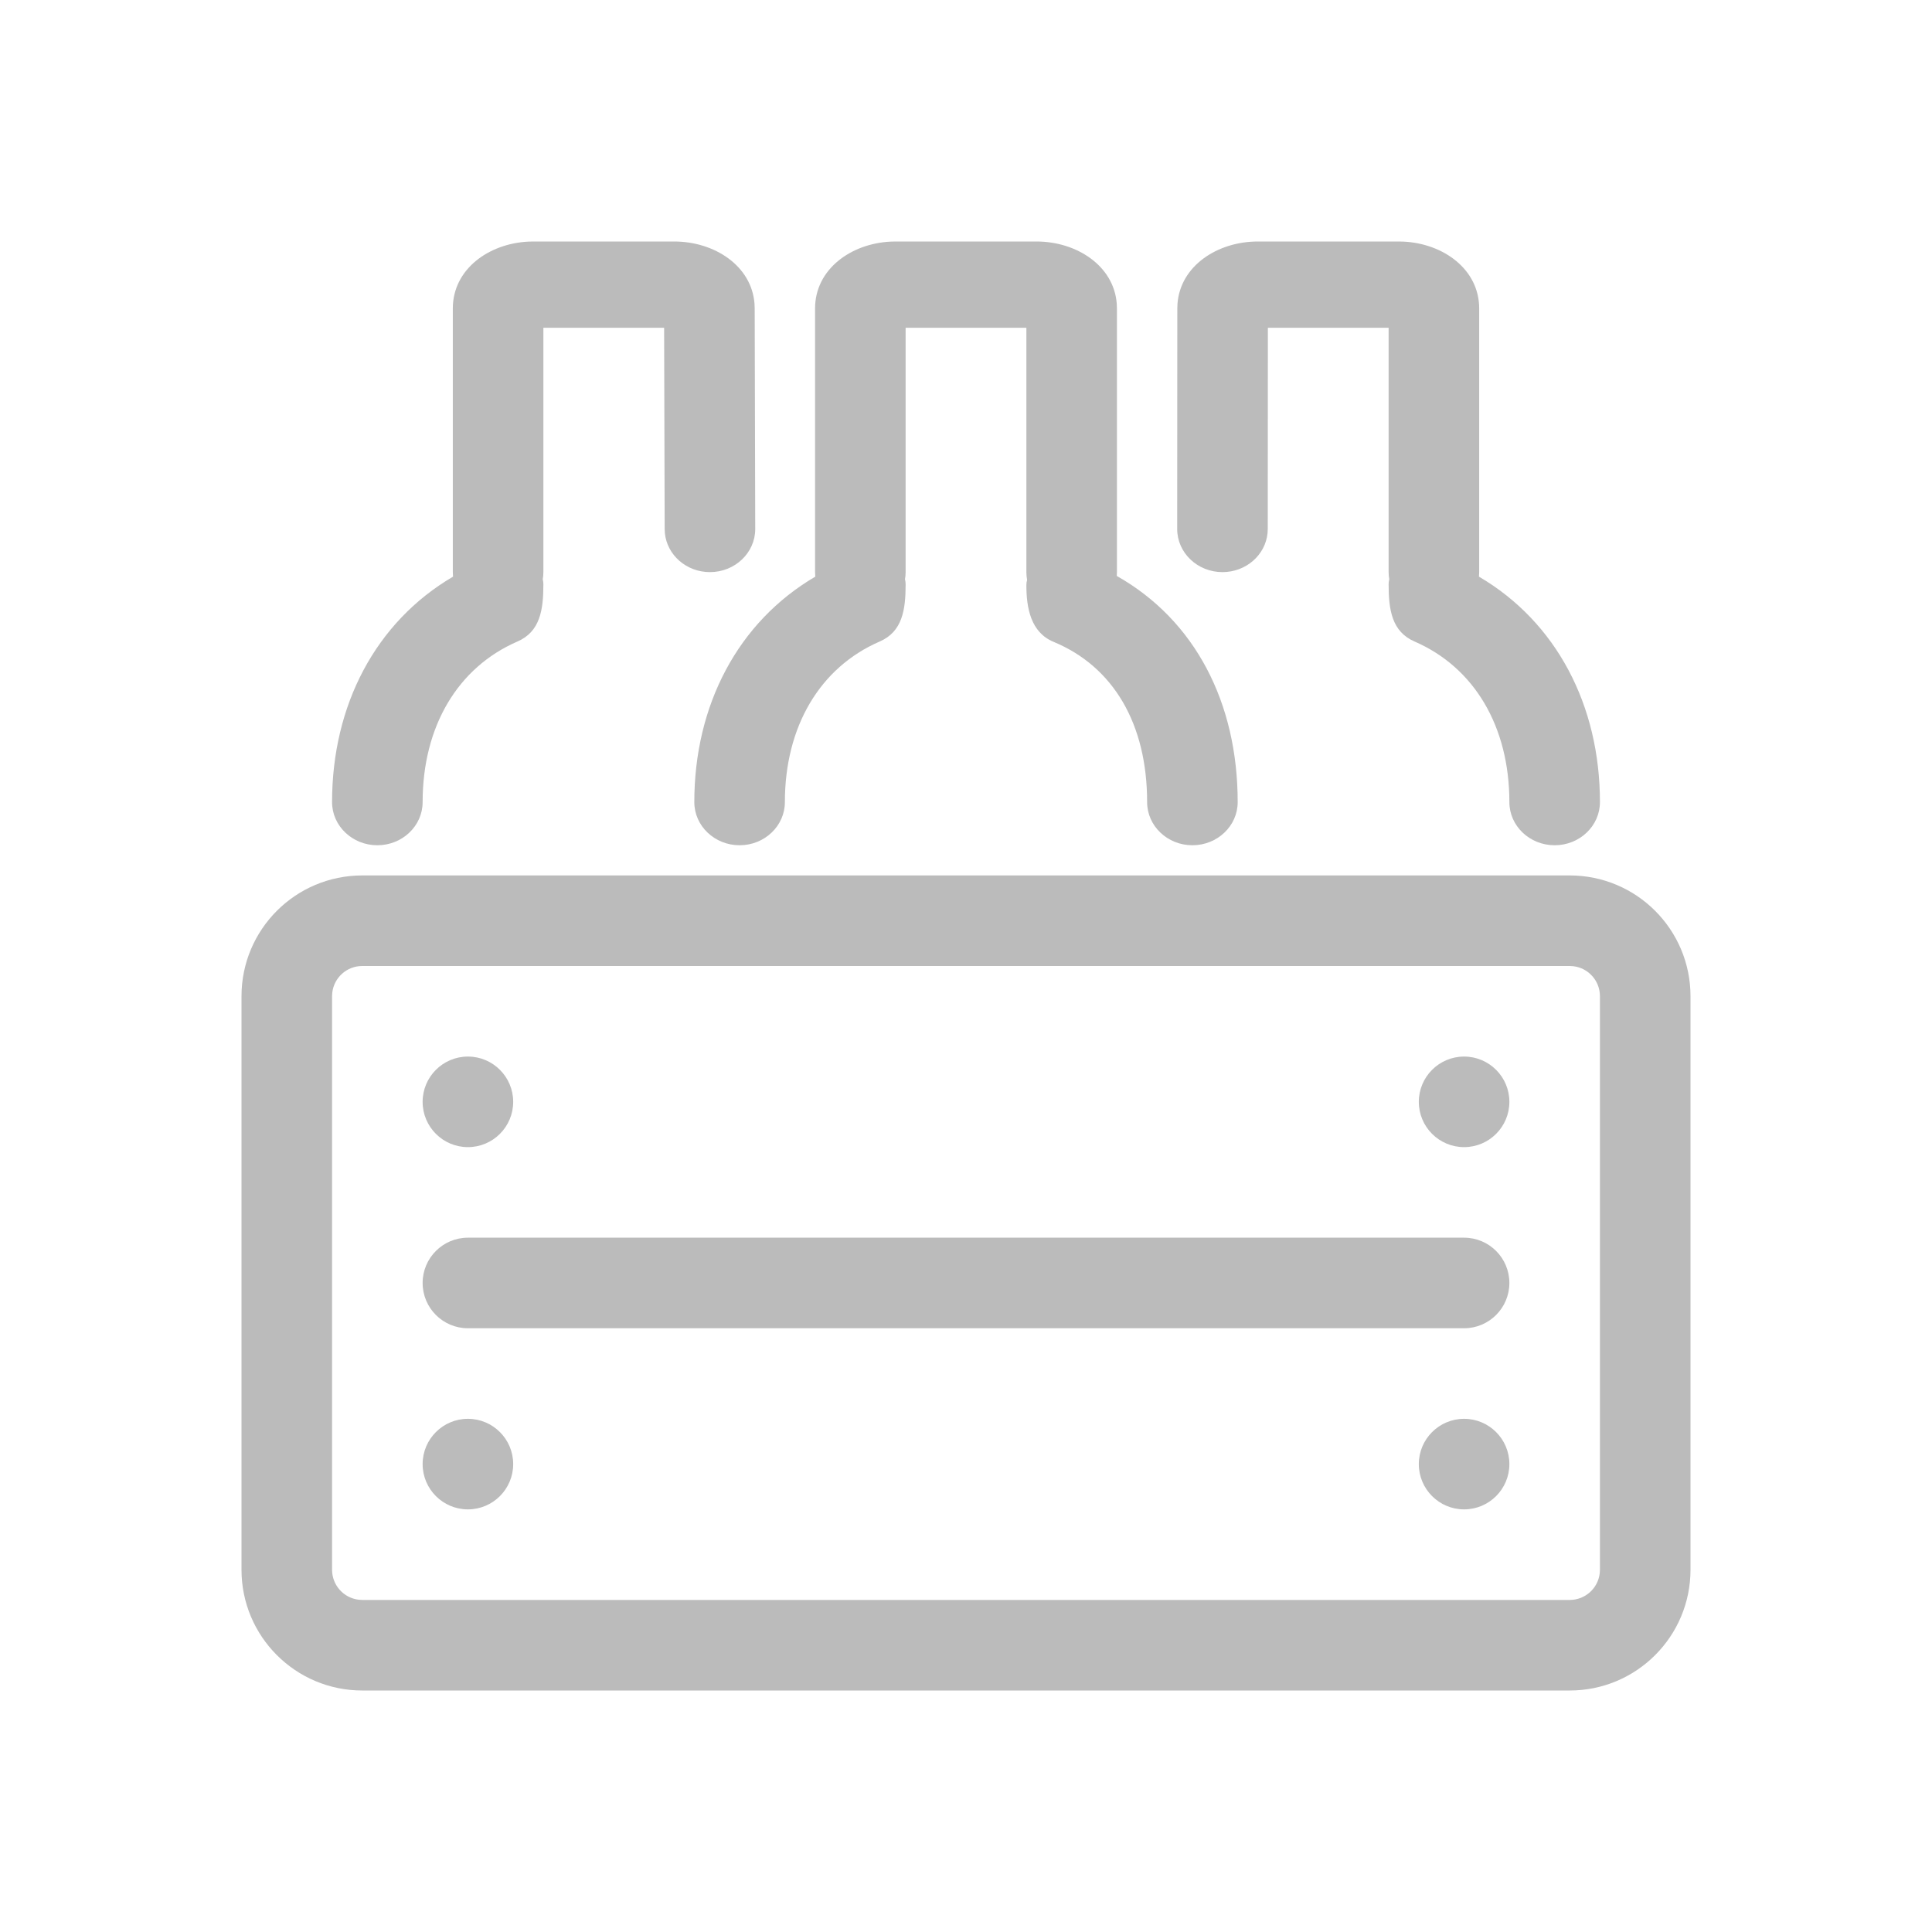
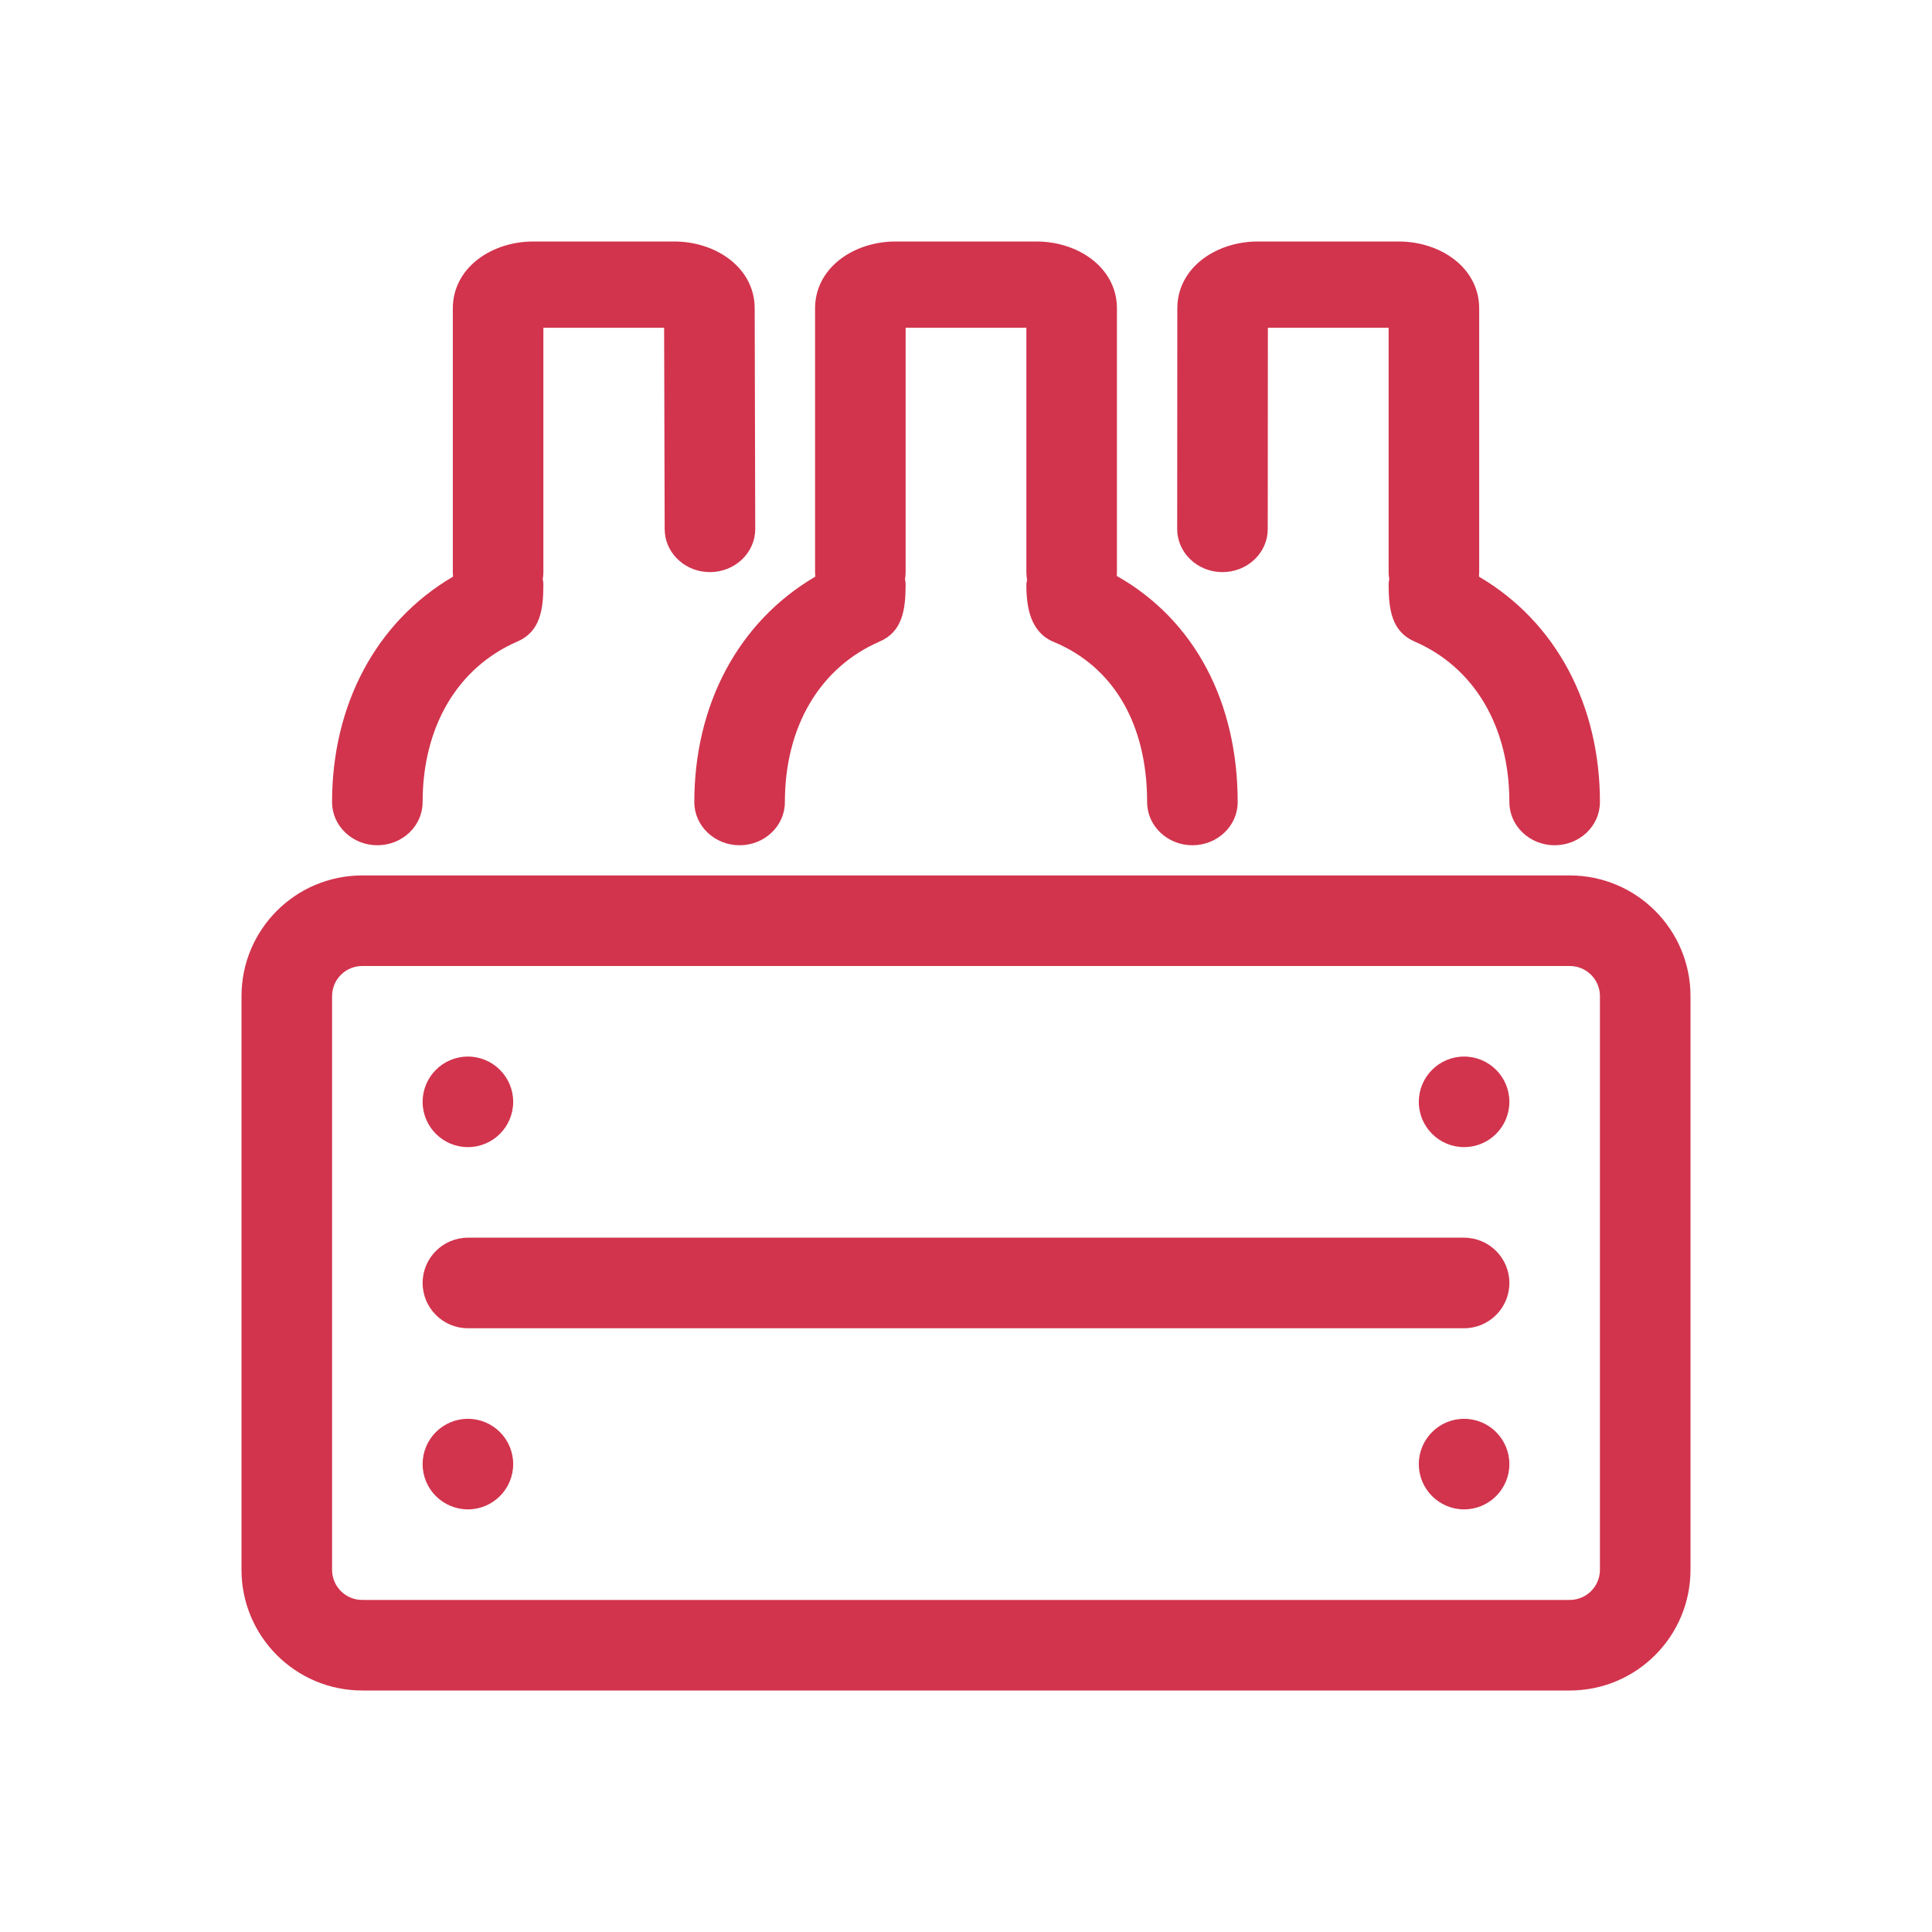
<svg xmlns="http://www.w3.org/2000/svg" width="64px" height="64px" viewBox="0 0 64 64" version="1.1">
  <g id="ICONS/Guida/Vini-artigianali" stroke="none" stroke-width="1" fill="none" fill-rule="evenodd">
-     <path d="M52,29 C54.209,29 56,30.791 56,33 L56,52 C56,54.209 54.209,56 52,56 L12,56 C9.791,56 8,54.209 8,52 L8,33 C8,30.791 9.791,29 12,29 L52,29 Z M52,32 L12,32 C11.487,32 11.064,32.386 11.007,32.883 L11,33 L11,52 C11,52.513 11.386,52.936 11.883,52.993 L12,53 L52,53 C52.513,53 52.936,52.614 52.993,52.117 L53,52 L53,33 C53,32.487 52.614,32.064 52.117,32.007 L52,32 Z M48.5,47 C49.328,47 50,47.672 50,48.5 C50,49.328 49.328,50 48.5,50 C47.672,50 47,49.328 47,48.5 C47,47.672 47.672,47 48.5,47 Z M15.5,47 C16.328,47 17,47.672 17,48.5 C17,49.328 16.328,50 15.5,50 C14.672,50 14,49.328 14,48.5 C14,47.672 14.672,47 15.5,47 Z M48.5,41 C49.328,41 50,41.672 50,42.5 C50,43.328 49.328,44 48.5,44 L15.5,44 C14.672,44 14,43.328 14,42.5 C14,41.672 14.672,41 15.5,41 L48.5,41 Z M15.5,35 C16.328,35 17,35.672 17,36.5 C17,37.328 16.328,38 15.5,38 C14.672,38 14,37.328 14,36.5 C14,35.672 14.672,35 15.5,35 Z M48.5,35 C49.328,35 50,35.672 50,36.5 C50,37.328 49.328,38 48.5,38 C47.672,38 47,37.328 47,36.5 C47,35.672 47.672,35 48.5,35 Z M34.333,8 C35.663,8 36.897,8.8 36.994,10.059 L37,10.219 L37,18.952 L36.995,19.079 C39.594,20.549 41,23.286 41,26.571 C41,27.36 40.328,28 39.5,28 C38.672,28 38,27.36 38,26.571 C38,23.991 36.89,22.086 34.901,21.262 C34.142,20.947 34,20.135 34,19.382 C34,19.322 34.008,19.265 34.024,19.211 C34.017,19.173 34.011,19.132 34.007,19.09 L34,18.952 L34,10.857 L30,10.857 L30,18.952 C30,19.033 29.993,19.112 29.979,19.189 C29.993,19.242 30,19.299 30,19.36 C30,20.202 29.893,20.926 29.139,21.252 C27.16,22.11 26,24.07 26,26.571 C26,27.36 25.328,28 24.5,28 C23.672,28 23,27.36 23,26.571 C23,23.362 24.444,20.605 27.008,19.102 C27.008,19.099 27.007,19.094 27.007,19.09 L27,18.952 L27,10.219 C27,8.923 28.182,8.07 29.501,8.004 L29.667,8 L34.333,8 Z M22.333,8 C23.663,8 24.897,8.8 24.994,10.059 L25,10.219 L25.018,17.524 C25.018,18.313 24.346,18.952 23.518,18.952 C22.738,18.952 22.097,18.386 22.025,17.661 L22.018,17.524 L22,10.857 L18,10.857 L18,18.952 C18,19.033 17.993,19.112 17.979,19.189 C17.993,19.242 18,19.299 18,19.36 C18,20.202 17.893,20.926 17.139,21.252 C15.16,22.11 14,24.07 14,26.571 C14,27.36 13.328,28 12.5,28 C11.672,28 11,27.36 11,26.571 C11,23.362 12.444,20.605 15.008,19.102 C15.008,19.099 15.007,19.094 15.007,19.09 L15,18.952 L15,10.219 C15,8.923 16.182,8.07 17.501,8.004 L17.667,8 L22.333,8 Z M46.333,8 L46.499,8.004 C47.818,8.07 49,8.923 49,10.219 L49,18.952 L48.993,19.09 C48.993,19.094 48.992,19.099 48.992,19.102 C51.556,20.605 53,23.362 53,26.571 C53,27.36 52.328,28 51.5,28 C50.672,28 50,27.36 50,26.571 C50,24.07 48.84,22.11 46.861,21.252 C46.107,20.926 46,20.202 46,19.36 C46,19.299 46.007,19.242 46.021,19.189 C46.007,19.112 46,19.033 46,18.952 L46,10.857 L42,10.857 L41.996,17.524 L41.989,17.661 C41.917,18.386 41.276,18.952 40.496,18.952 C39.668,18.952 38.996,18.313 38.996,17.524 L39,10.219 L39.006,10.059 C39.103,8.8 40.337,8 41.667,8 L46.333,8 Z" id="Combined-Shape" fill="#bbbbbb" />
+     <path d="M52,29 C54.209,29 56,30.791 56,33 L56,52 C56,54.209 54.209,56 52,56 L12,56 C9.791,56 8,54.209 8,52 L8,33 C8,30.791 9.791,29 12,29 L52,29 Z M52,32 L12,32 C11.487,32 11.064,32.386 11.007,32.883 L11,33 L11,52 C11,52.513 11.386,52.936 11.883,52.993 L12,53 L52,53 C52.513,53 52.936,52.614 52.993,52.117 L53,52 L53,33 C53,32.487 52.614,32.064 52.117,32.007 L52,32 Z M48.5,47 C49.328,47 50,47.672 50,48.5 C50,49.328 49.328,50 48.5,50 C47.672,50 47,49.328 47,48.5 C47,47.672 47.672,47 48.5,47 Z M15.5,47 C16.328,47 17,47.672 17,48.5 C17,49.328 16.328,50 15.5,50 C14.672,50 14,49.328 14,48.5 C14,47.672 14.672,47 15.5,47 Z M48.5,41 C49.328,41 50,41.672 50,42.5 C50,43.328 49.328,44 48.5,44 L15.5,44 C14.672,44 14,43.328 14,42.5 C14,41.672 14.672,41 15.5,41 L48.5,41 Z M15.5,35 C16.328,35 17,35.672 17,36.5 C17,37.328 16.328,38 15.5,38 C14.672,38 14,37.328 14,36.5 C14,35.672 14.672,35 15.5,35 Z M48.5,35 C49.328,35 50,35.672 50,36.5 C50,37.328 49.328,38 48.5,38 C47.672,38 47,37.328 47,36.5 C47,35.672 47.672,35 48.5,35 Z M34.333,8 C35.663,8 36.897,8.8 36.994,10.059 L37,10.219 L37,18.952 L36.995,19.079 C39.594,20.549 41,23.286 41,26.571 C41,27.36 40.328,28 39.5,28 C38.672,28 38,27.36 38,26.571 C38,23.991 36.89,22.086 34.901,21.262 C34.142,20.947 34,20.135 34,19.382 C34,19.322 34.008,19.265 34.024,19.211 C34.017,19.173 34.011,19.132 34.007,19.09 L34,18.952 L34,10.857 L30,10.857 L30,18.952 C30,19.033 29.993,19.112 29.979,19.189 C29.993,19.242 30,19.299 30,19.36 C30,20.202 29.893,20.926 29.139,21.252 C27.16,22.11 26,24.07 26,26.571 C26,27.36 25.328,28 24.5,28 C23.672,28 23,27.36 23,26.571 C23,23.362 24.444,20.605 27.008,19.102 C27.008,19.099 27.007,19.094 27.007,19.09 L27,18.952 L27,10.219 C27,8.923 28.182,8.07 29.501,8.004 L29.667,8 L34.333,8 Z M22.333,8 C23.663,8 24.897,8.8 24.994,10.059 L25,10.219 L25.018,17.524 C25.018,18.313 24.346,18.952 23.518,18.952 C22.738,18.952 22.097,18.386 22.025,17.661 L22.018,17.524 L22,10.857 L18,10.857 L18,18.952 C18,19.033 17.993,19.112 17.979,19.189 C17.993,19.242 18,19.299 18,19.36 C18,20.202 17.893,20.926 17.139,21.252 C15.16,22.11 14,24.07 14,26.571 C14,27.36 13.328,28 12.5,28 C11.672,28 11,27.36 11,26.571 C11,23.362 12.444,20.605 15.008,19.102 C15.008,19.099 15.007,19.094 15.007,19.09 L15,18.952 L15,10.219 C15,8.923 16.182,8.07 17.501,8.004 L17.667,8 L22.333,8 Z M46.333,8 L46.499,8.004 C47.818,8.07 49,8.923 49,10.219 L49,18.952 L48.993,19.09 C48.993,19.094 48.992,19.099 48.992,19.102 C51.556,20.605 53,23.362 53,26.571 C53,27.36 52.328,28 51.5,28 C50.672,28 50,27.36 50,26.571 C50,24.07 48.84,22.11 46.861,21.252 C46.107,20.926 46,20.202 46,19.36 C46,19.299 46.007,19.242 46.021,19.189 C46.007,19.112 46,19.033 46,18.952 L46,10.857 L42,10.857 L41.996,17.524 L41.989,17.661 C41.917,18.386 41.276,18.952 40.496,18.952 C39.668,18.952 38.996,18.313 38.996,17.524 L39,10.219 L39.006,10.059 C39.103,8.8 40.337,8 41.667,8 L46.333,8 Z" id="Combined-Shape" fill="#D2344D" />
  </g>
</svg>
